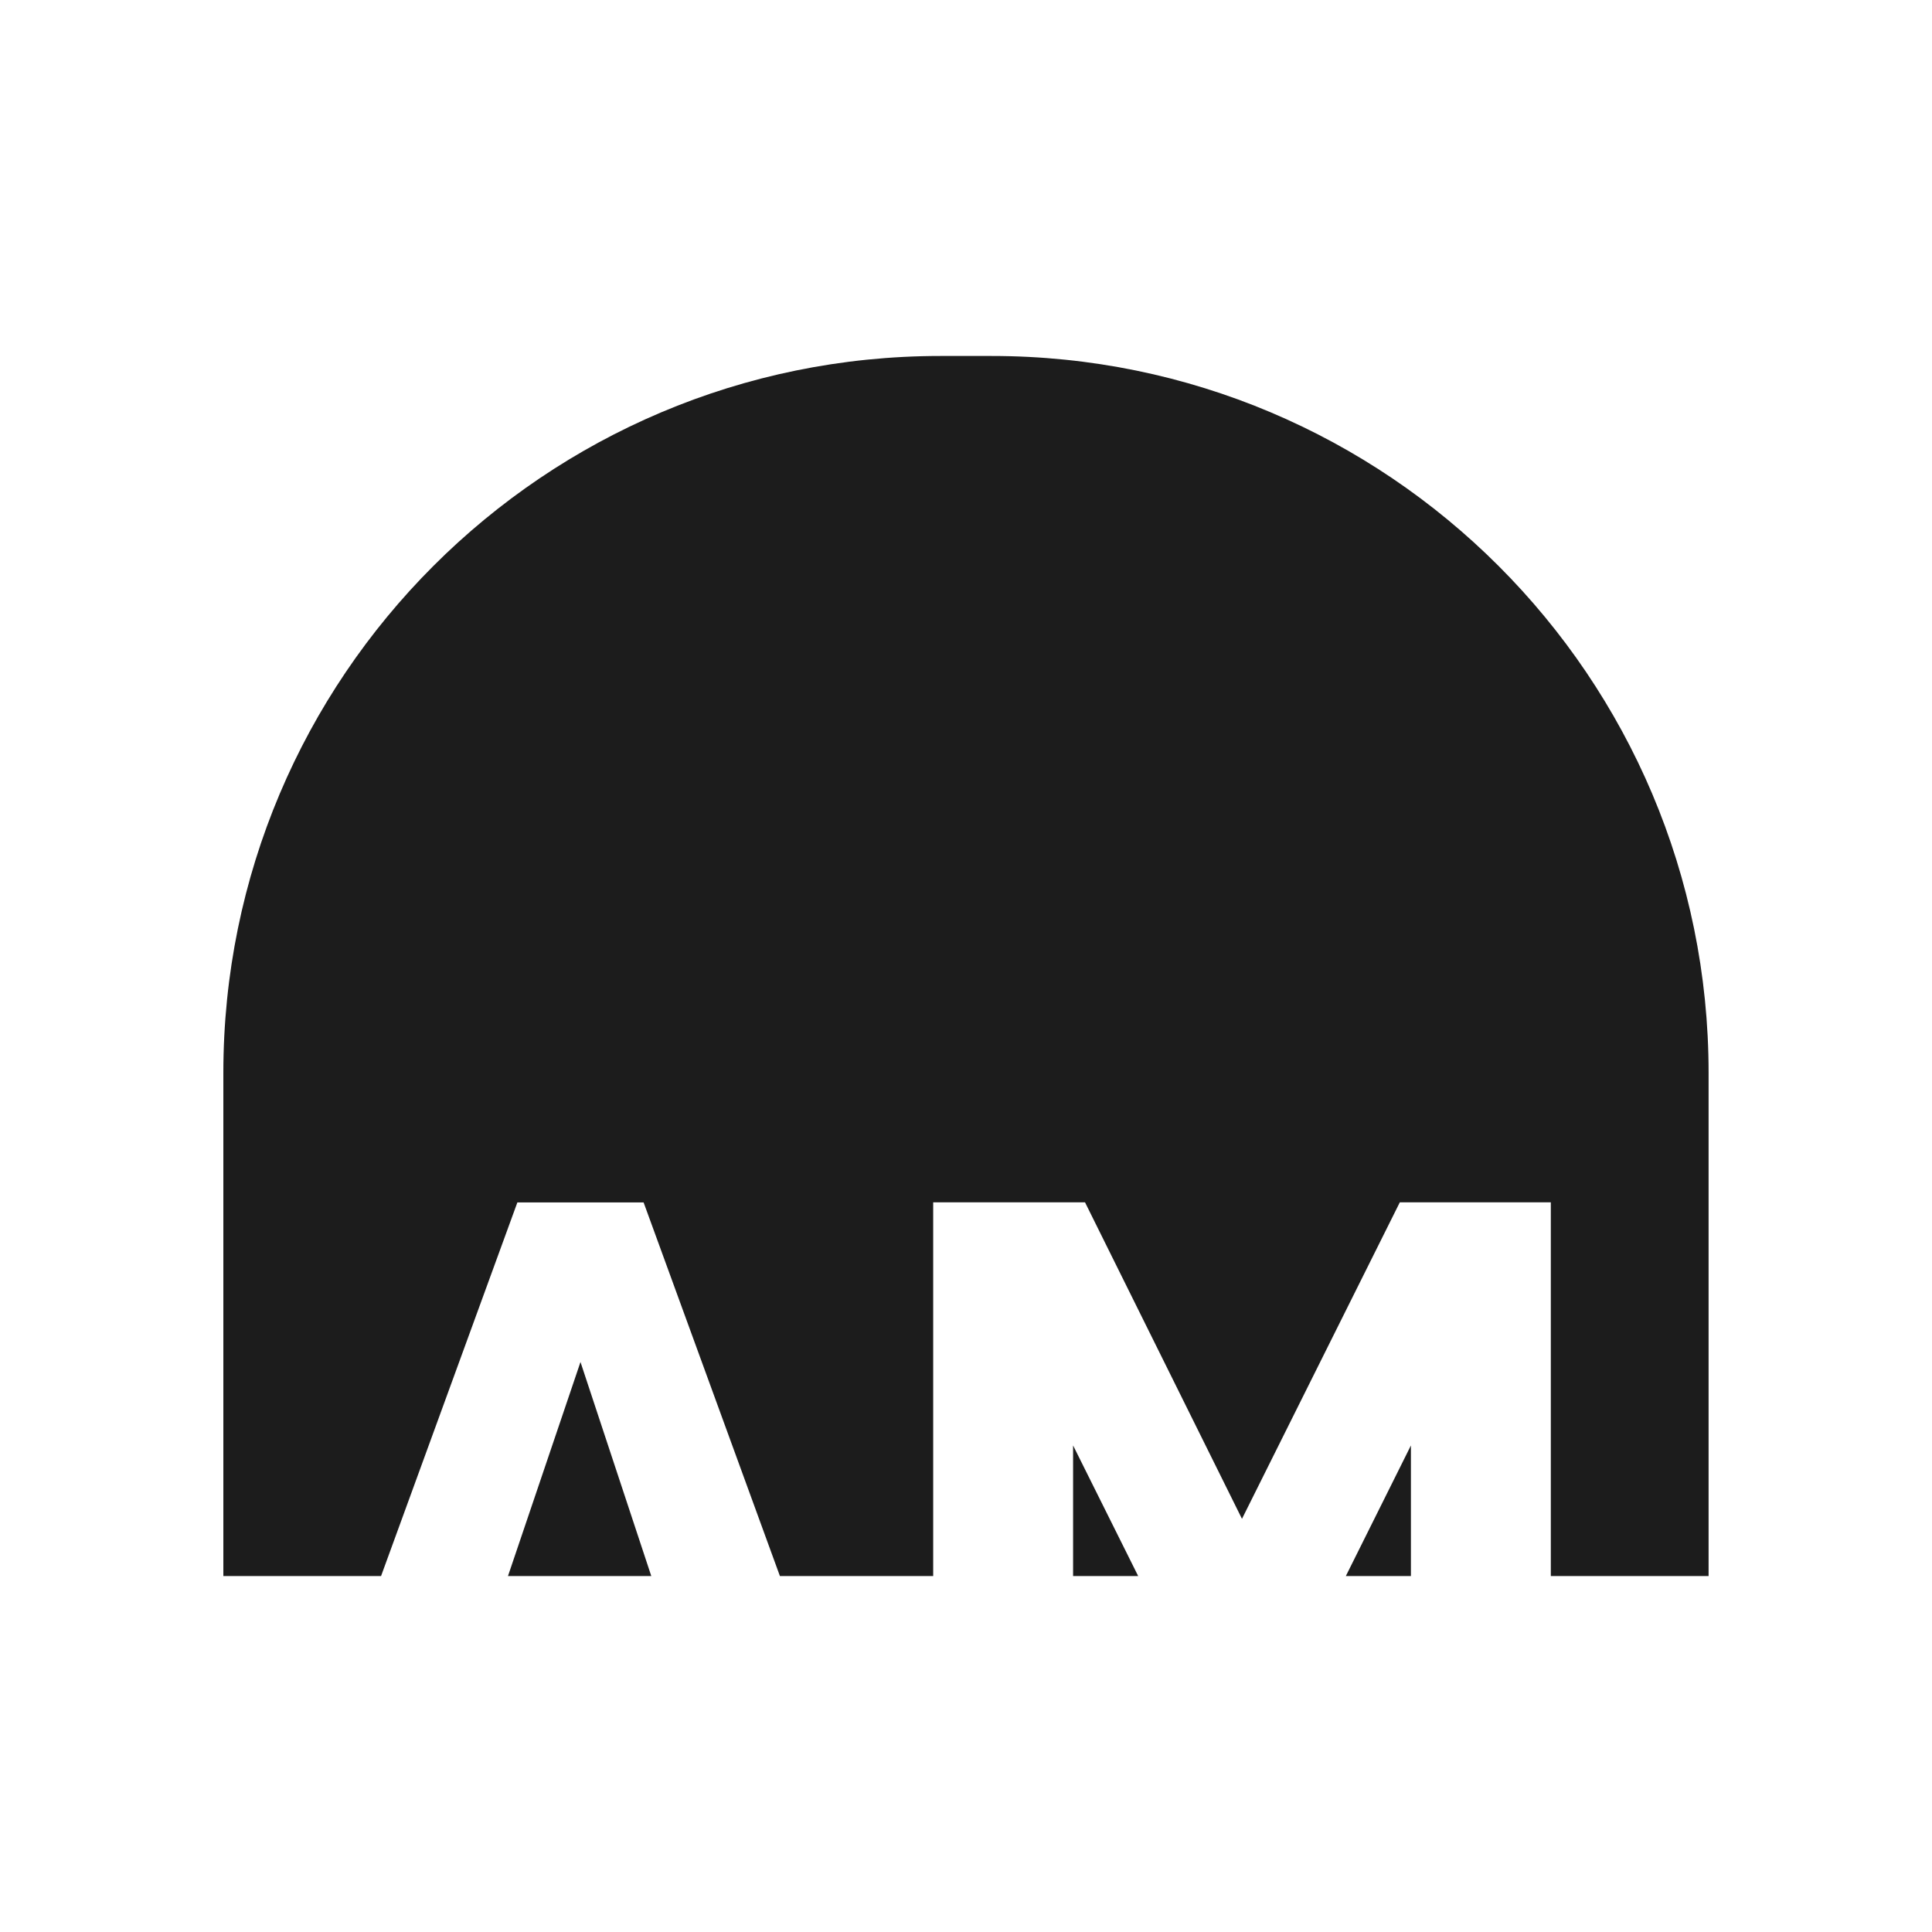
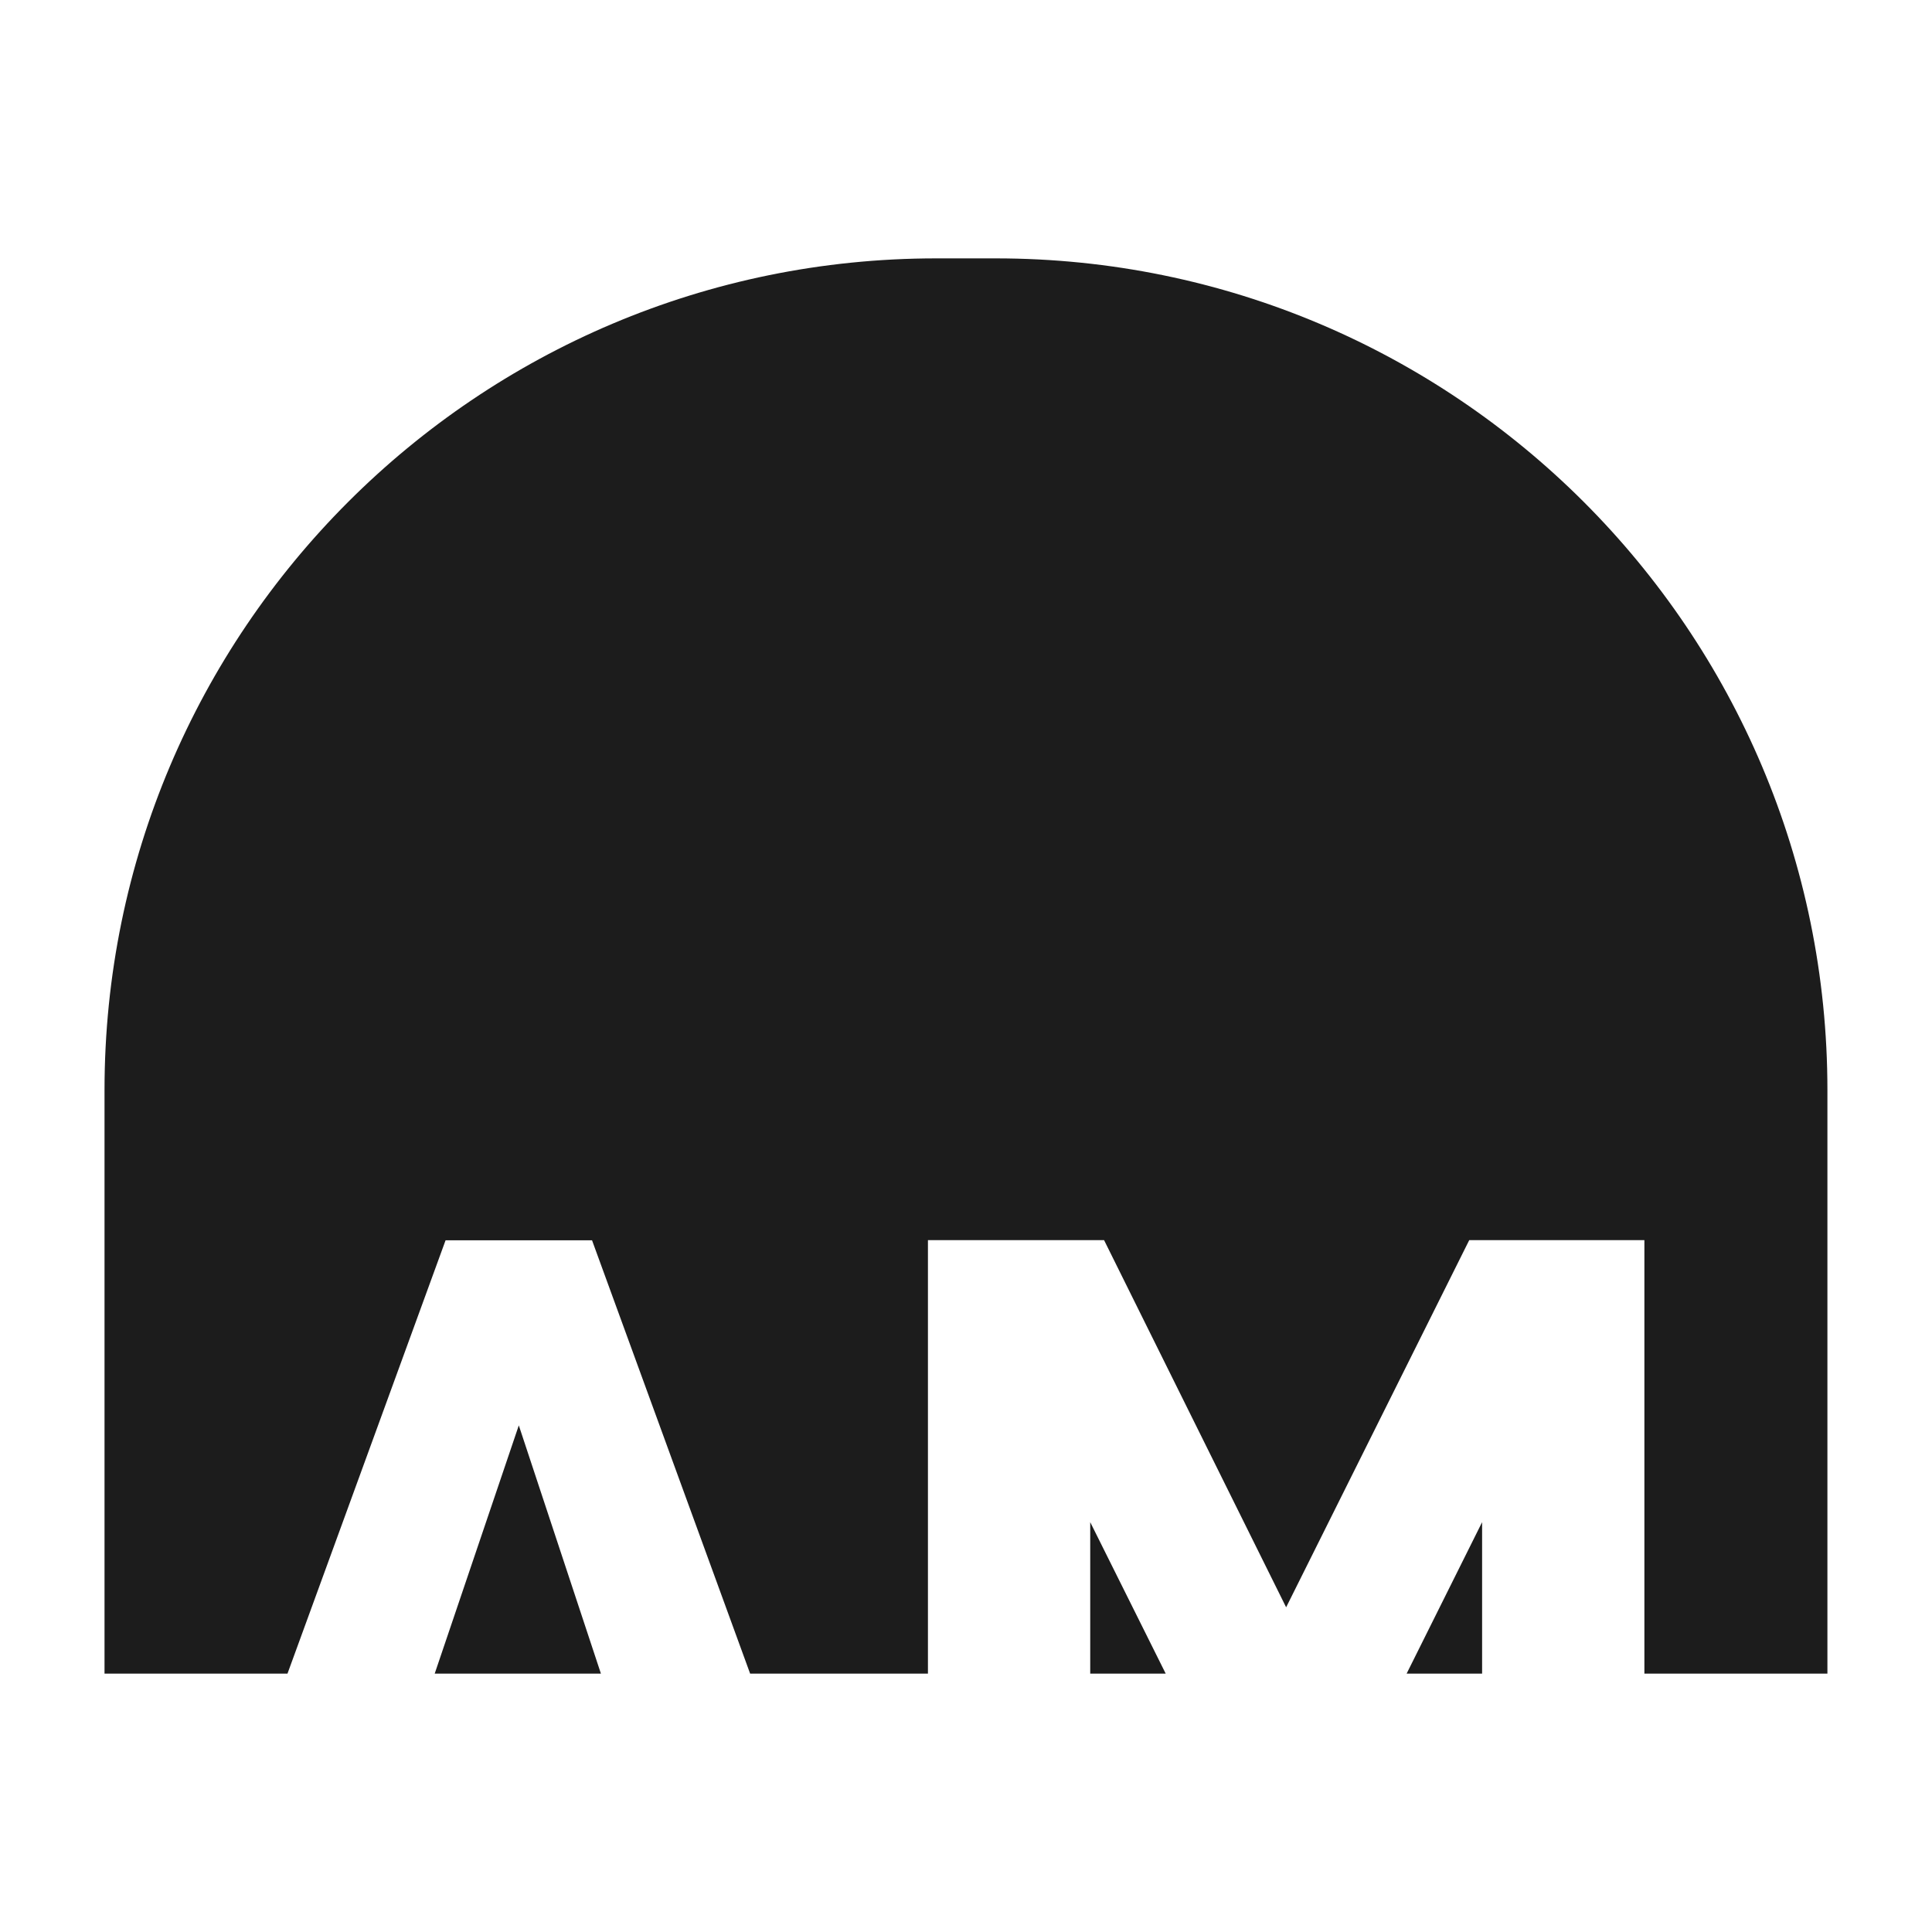
- <svg xmlns="http://www.w3.org/2000/svg" viewBox="26 26 348 348">
+ <svg xmlns="http://www.w3.org/2000/svg" viewBox="50 50 300 300">
  <polygon fill="#1c1c1c" points="117.5 309.88 139.93 309.88 143.31 309.88 130.56 271.33 117.5 309.88" />
  <polygon fill="#1c1c1c" points="219.29 286.36 219.29 309.88 222.47 309.88 231.01 309.88 219.29 286.36" />
  <polygon fill="#1c1c1c" points="280.14 309.88 280.14 286.36 268.42 309.88 280.14 309.88" />
  <path fill="#1c1c1c" d="M204.62,90.12h-9.24c-71.33,0-129.15,57.82-129.15,129.15v90.61h28.41l24.55-67.29h22.74l24.55,67.29h27.61v-67.31h27.35l28.27,57.01,28.43-57.01h27.2v67.31h28.42v-90.61c0-71.33-57.82-129.15-129.15-129.15Z" />
</svg>
